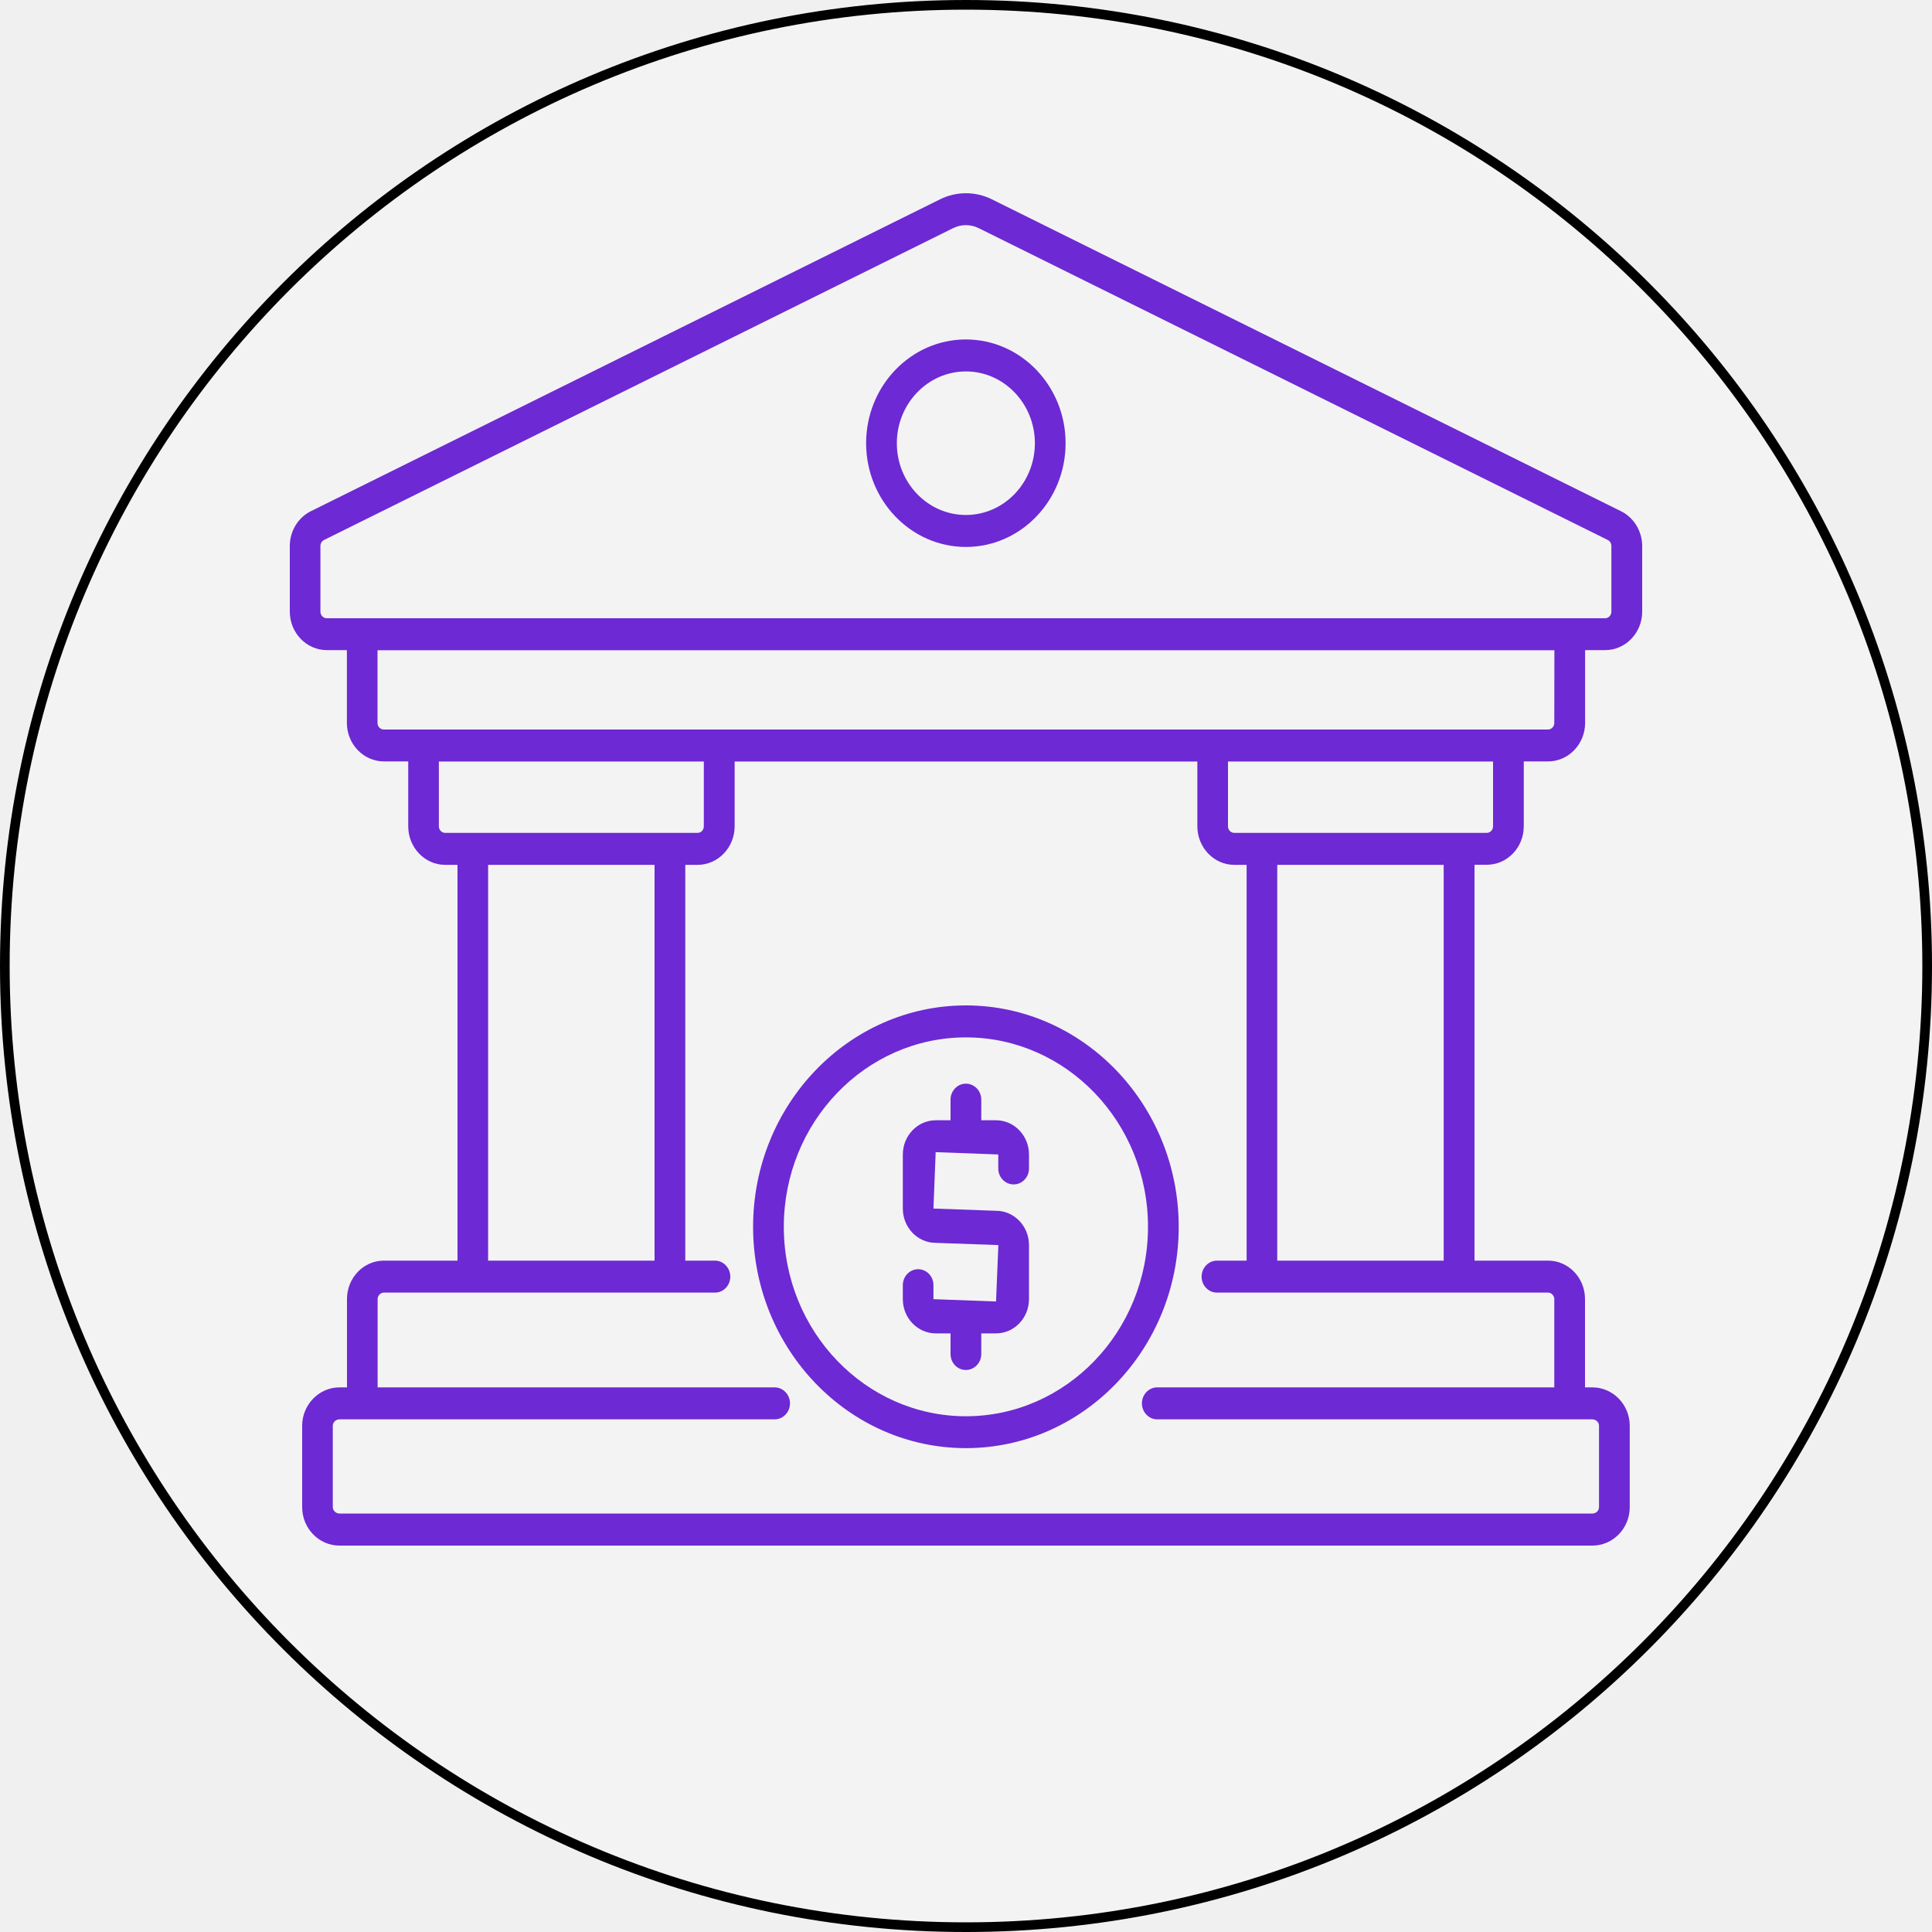
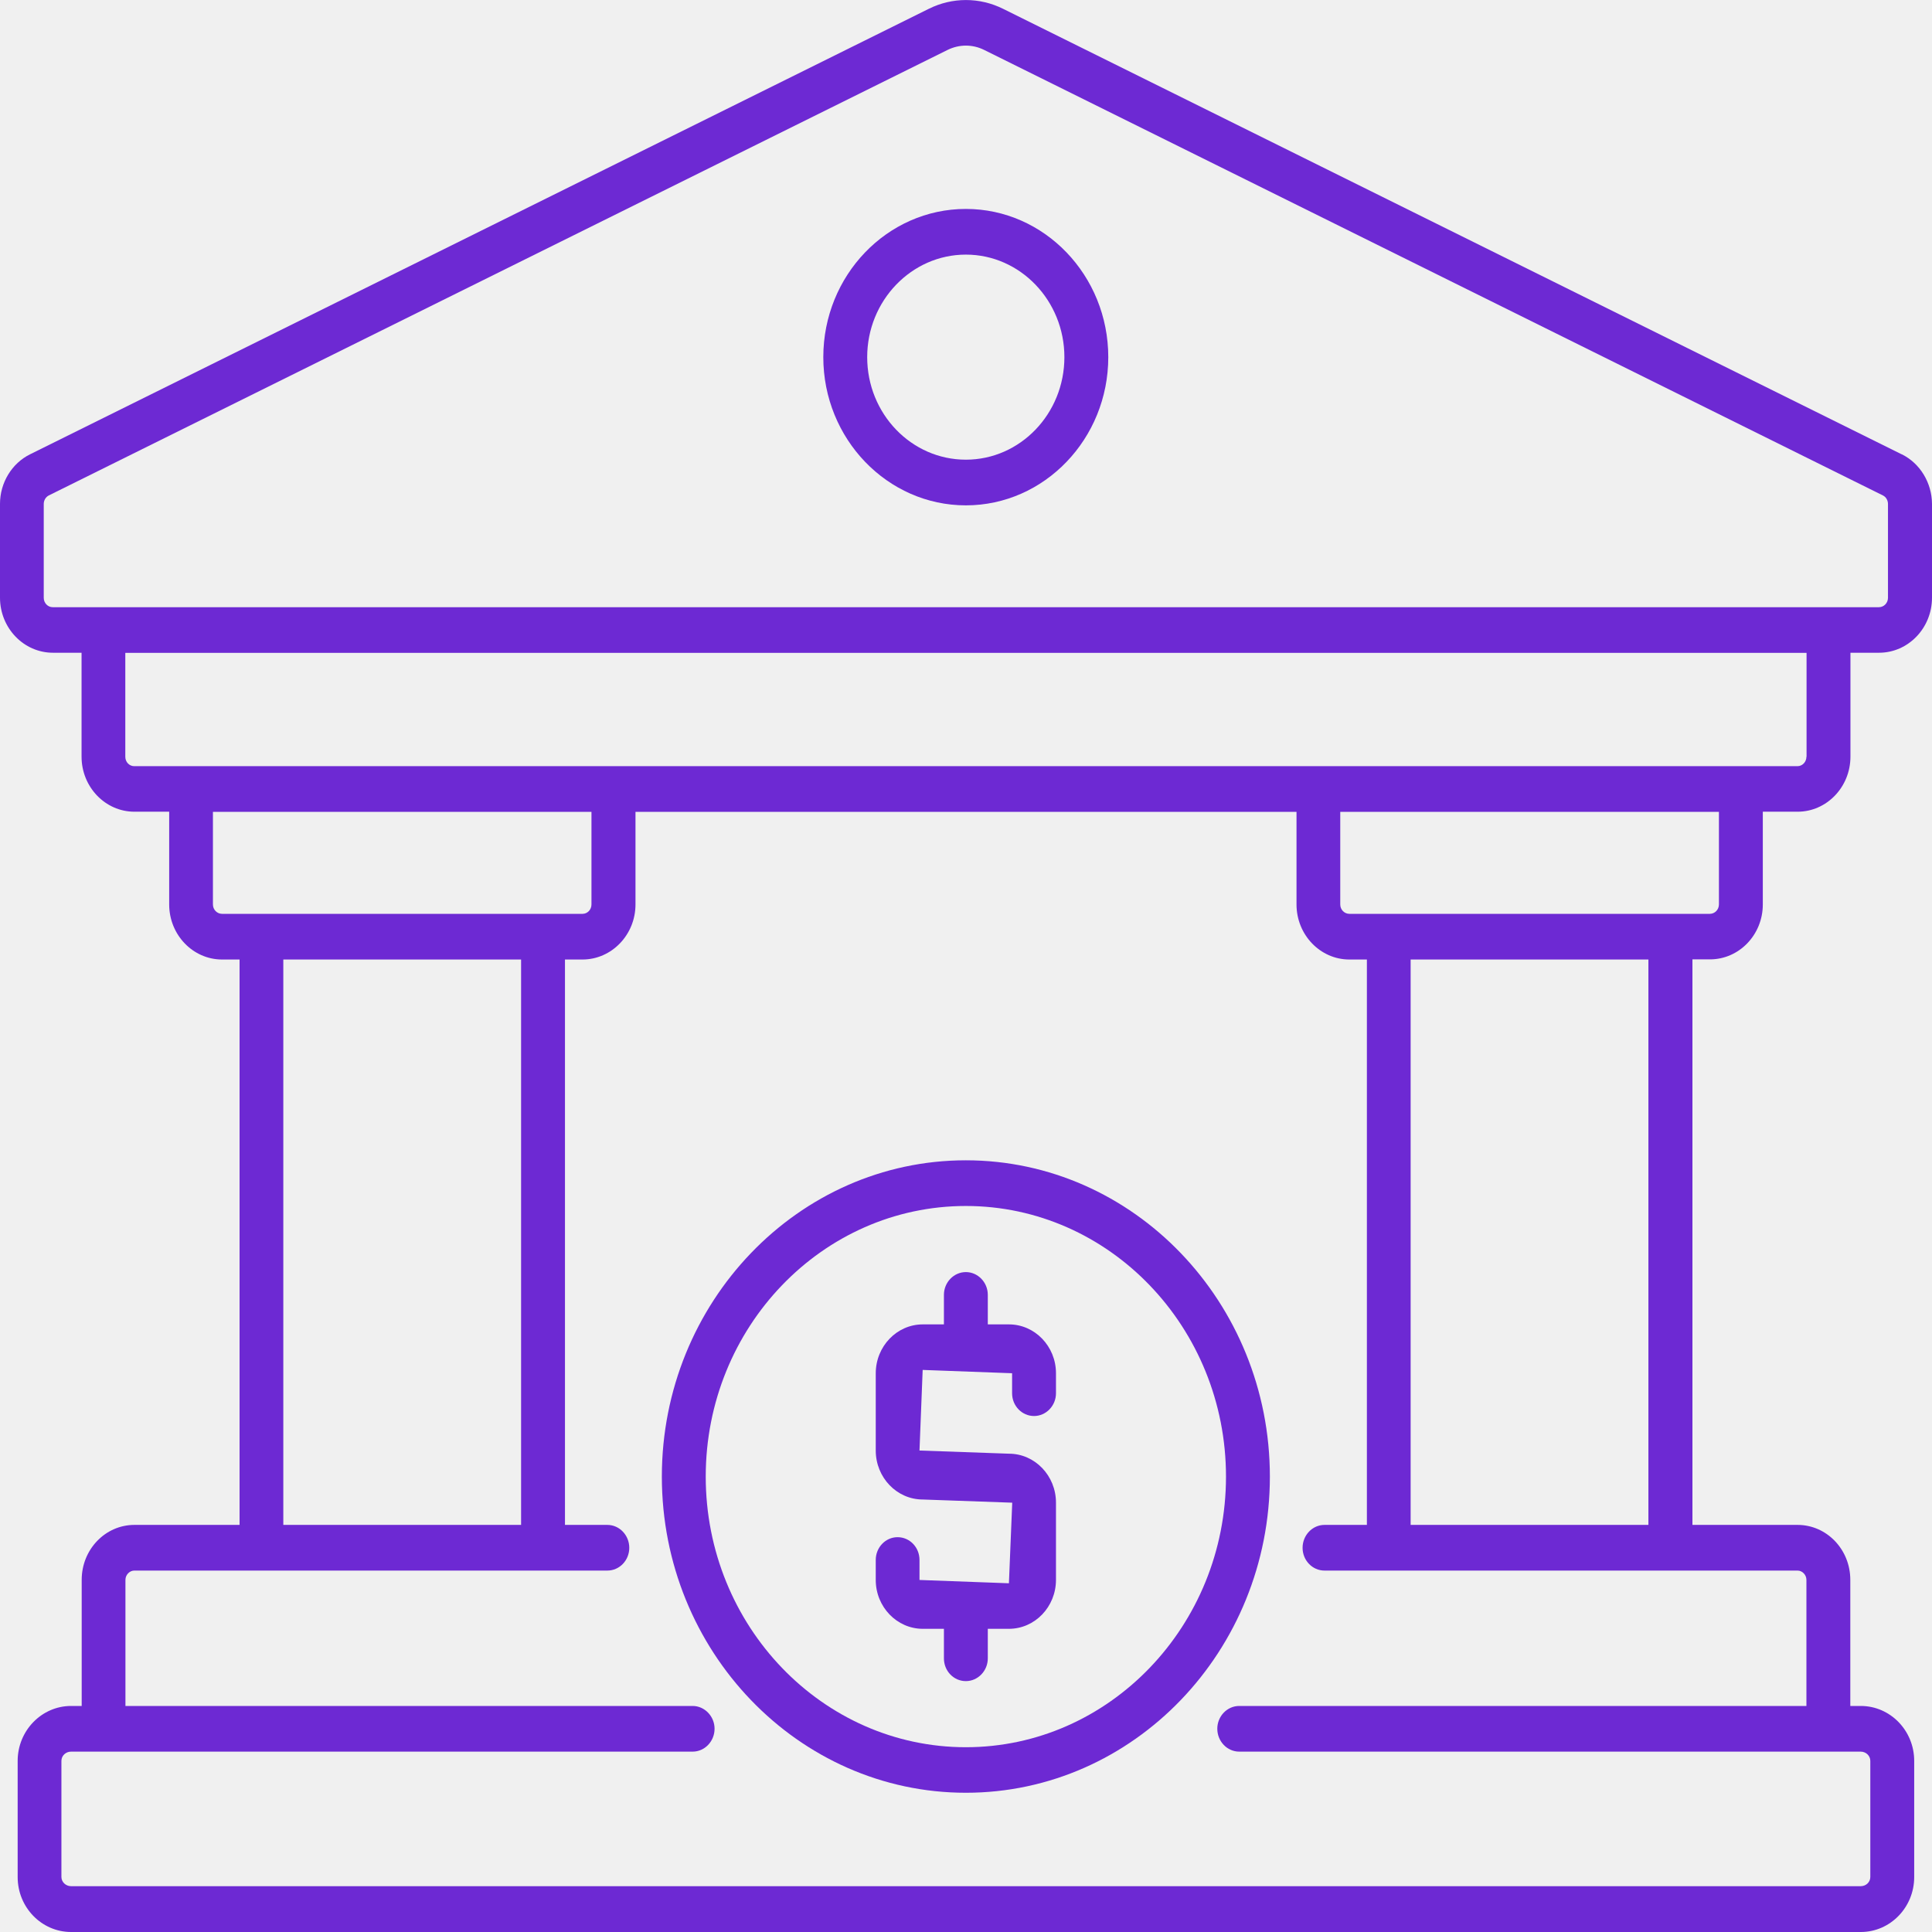
- <svg xmlns="http://www.w3.org/2000/svg" width="20" height="20" viewBox="0 0 20 20" fill="none">
-   <g clip-path="url(#clip0_246_135)">
-     <path d="M10 19.95C15.495 19.95 19.95 15.495 19.95 10C19.95 4.505 15.495 0.05 10 0.05C4.505 0.05 0.05 4.505 0.05 10C0.05 15.495 4.505 19.95 10 19.95Z" fill="#F3F3F3" stroke="black" stroke-width="0.1" />
-     <path d="M10.311 11.597H10.158V11.383C10.158 11.291 10.086 11.218 9.999 11.218C9.912 11.218 9.84 11.292 9.84 11.383V11.597H9.687C9.499 11.597 9.346 11.756 9.346 11.952V12.511C9.346 12.707 9.499 12.866 9.687 12.866L10.335 12.889L10.311 13.473L9.663 13.449V13.304C9.663 13.212 9.592 13.139 9.504 13.139C9.417 13.139 9.346 13.213 9.346 13.304V13.449C9.346 13.644 9.499 13.803 9.687 13.803H9.84V14.017C9.84 14.109 9.911 14.182 9.999 14.182C10.086 14.182 10.158 14.108 10.158 14.017L10.158 13.803H10.311C10.499 13.803 10.652 13.644 10.652 13.448V12.889C10.652 12.693 10.499 12.534 10.311 12.534L9.663 12.511L9.686 11.927L10.334 11.951V12.096C10.334 12.188 10.406 12.261 10.493 12.261C10.581 12.261 10.652 12.187 10.652 12.096V11.951C10.652 11.756 10.499 11.597 10.311 11.597Z" fill="#6D29D3" />
-     <path d="M9.999 10.408C8.784 10.408 7.796 11.437 7.796 12.7C7.796 13.964 8.784 14.991 9.999 14.991C11.214 14.991 12.202 13.964 12.202 12.7C12.202 11.437 11.214 10.408 9.999 10.408ZM9.999 14.661C8.96 14.661 8.114 13.782 8.114 12.7C8.114 11.618 8.959 10.739 9.999 10.739C11.039 10.739 11.884 11.619 11.884 12.7C11.884 13.781 11.039 14.661 9.999 14.661Z" fill="#6D29D3" />
-     <path d="M9.999 3.514C9.429 3.514 8.966 3.996 8.966 4.588C8.966 5.18 9.43 5.662 9.999 5.662C10.568 5.662 11.031 5.18 11.031 4.588C11.031 3.996 10.568 3.514 9.999 3.514ZM9.999 5.331C9.604 5.331 9.284 4.998 9.284 4.588C9.284 4.179 9.605 3.845 9.999 3.845C10.393 3.845 10.713 4.179 10.713 4.588C10.713 4.998 10.393 5.331 9.999 5.331Z" fill="#6D29D3" />
-     <path d="M16.78 5.292L10.269 2.064C10.098 1.979 9.901 1.979 9.73 2.064L3.218 5.292C3.086 5.357 3 5.498 3 5.651V6.331C3 6.551 3.172 6.73 3.384 6.73H3.591V7.483C3.591 7.703 3.763 7.882 3.974 7.882H4.226V8.554C4.226 8.774 4.398 8.953 4.609 8.953H4.736V13.05H3.974C3.763 13.05 3.592 13.228 3.592 13.448V14.362H3.515C3.302 14.362 3.128 14.541 3.128 14.76V15.602C3.128 15.822 3.302 16 3.515 16L16.484 16C16.698 16 16.871 15.821 16.871 15.602V14.76C16.871 14.54 16.697 14.362 16.484 14.362H16.408V13.448C16.408 13.228 16.237 13.05 16.026 13.05H15.264V8.952H15.391C15.602 8.952 15.774 8.774 15.774 8.554V7.882H16.026C16.237 7.882 16.409 7.703 16.409 7.483V6.73H16.616C16.828 6.73 17 6.551 17 6.331V5.651C16.999 5.498 16.913 5.357 16.78 5.292ZM4.543 8.554V7.883H7.286V8.554C7.286 8.592 7.257 8.622 7.221 8.622L4.609 8.622C4.573 8.622 4.543 8.592 4.543 8.554ZM5.053 8.953H6.776V13.05H5.053V8.953ZM16.09 13.448V14.362H11.979C11.892 14.362 11.821 14.437 11.821 14.527C11.821 14.618 11.892 14.693 11.979 14.693H16.483C16.522 14.693 16.553 14.723 16.553 14.76V15.601C16.553 15.639 16.522 15.668 16.483 15.668H3.515C3.477 15.668 3.445 15.638 3.445 15.601V14.76C3.445 14.723 3.476 14.693 3.515 14.693H8.019C8.107 14.693 8.178 14.618 8.178 14.527C8.178 14.437 8.106 14.362 8.019 14.362H3.909V13.448C3.909 13.412 3.939 13.381 3.973 13.381H7.401C7.489 13.381 7.56 13.307 7.56 13.216C7.56 13.125 7.489 13.05 7.401 13.05H7.094V8.953H7.221C7.432 8.953 7.605 8.774 7.605 8.554V7.883H12.395V8.554C12.395 8.774 12.567 8.953 12.778 8.953H12.905V13.05H12.598C12.51 13.05 12.439 13.125 12.439 13.216C12.439 13.307 12.51 13.381 12.598 13.381H16.026C16.06 13.381 16.09 13.412 16.09 13.448ZM14.945 13.05H13.222V8.953H14.945V13.05ZM15.456 8.554C15.456 8.592 15.426 8.622 15.39 8.622H12.778C12.742 8.622 12.712 8.592 12.712 8.554V7.883H15.456L15.456 8.554ZM16.09 7.484C16.09 7.521 16.061 7.552 16.025 7.552H3.973C3.937 7.552 3.908 7.522 3.908 7.484V6.731H16.091L16.09 7.484ZM16.681 6.332C16.681 6.369 16.652 6.4 16.615 6.4H3.382C3.346 6.4 3.317 6.369 3.317 6.332L3.317 5.652C3.317 5.625 3.332 5.601 3.354 5.59L9.866 2.362C9.951 2.32 10.048 2.32 10.132 2.362L16.644 5.59C16.667 5.601 16.681 5.626 16.681 5.652L16.681 6.332Z" fill="#6D29D3" />
-   </g>
-   <defs>
-     <clipPath id="clip0_246_135">
-       <rect width="20" height="20" fill="white" />
-     </clipPath>
-   </defs>
+ <svg xmlns="http://www.w3.org/2000/svg" width="14" height="14" viewBox="0 0 14 14" fill="none">
+   <path d="M7.311 9.597H7.158V9.383C7.158 9.292 7.086 9.218 6.999 9.218C6.912 9.218 6.84 9.292 6.84 9.383V9.597H6.687C6.499 9.597 6.346 9.756 6.346 9.952V10.511C6.346 10.707 6.499 10.866 6.687 10.866L7.335 10.889L7.311 11.473L6.663 11.449V11.304C6.663 11.212 6.592 11.139 6.504 11.139C6.417 11.139 6.346 11.213 6.346 11.304V11.449C6.346 11.644 6.499 11.803 6.687 11.803H6.84V12.017C6.84 12.109 6.911 12.182 6.999 12.182C7.086 12.182 7.158 12.108 7.158 12.017L7.158 11.803H7.311C7.499 11.803 7.652 11.644 7.652 11.448V10.889C7.652 10.693 7.499 10.534 7.311 10.534L6.663 10.511L6.686 9.927L7.334 9.951V10.096C7.334 10.188 7.406 10.261 7.493 10.261C7.58 10.261 7.652 10.187 7.652 10.096V9.951C7.652 9.756 7.499 9.597 7.311 9.597L7.311 9.597Z" fill="#6D29D3" />
+   <path d="M6.999 8.408C5.784 8.408 4.796 9.437 4.796 10.7C4.796 11.964 5.784 12.991 6.999 12.991C8.214 12.991 9.202 11.964 9.202 10.7C9.202 9.437 8.214 8.408 6.999 8.408ZM6.999 12.661C5.96 12.661 5.114 11.782 5.114 10.7C5.114 9.618 5.959 8.739 6.999 8.739C8.039 8.739 8.884 9.619 8.884 10.7C8.884 11.781 8.038 12.661 6.999 12.661Z" fill="#6D29D3" />
+   <path d="M6.999 1.514C6.429 1.514 5.966 1.996 5.966 2.588C5.966 3.18 6.43 3.662 6.999 3.662C7.568 3.662 8.031 3.18 8.031 2.588C8.031 1.996 7.568 1.514 6.999 1.514V1.514ZM6.999 3.331C6.604 3.331 6.284 2.998 6.284 2.588C6.284 2.179 6.605 1.845 6.999 1.845C7.393 1.845 7.713 2.179 7.713 2.588C7.713 2.998 7.393 3.331 6.999 3.331Z" fill="#6D29D3" />
+   <path d="M13.78 3.292L7.269 0.064C7.098 -0.021 6.901 -0.021 6.73 0.064L0.218 3.292C0.086 3.357 0 3.498 0 3.651V4.331C0 4.551 0.172 4.73 0.384 4.73H0.591V5.483C0.591 5.703 0.763 5.882 0.974 5.882H1.226V6.554C1.226 6.774 1.398 6.953 1.609 6.953H1.736V11.05H0.974C0.763 11.05 0.592 11.228 0.592 11.448V12.362H0.515C0.302 12.362 0.128 12.541 0.128 12.76V13.602C0.128 13.822 0.302 14 0.515 14L13.484 14C13.698 14 13.871 13.821 13.871 13.602V12.76C13.871 12.54 13.697 12.362 13.484 12.362H13.408V11.448C13.408 11.228 13.237 11.05 13.026 11.05H12.264V6.952H12.391C12.602 6.952 12.774 6.774 12.774 6.554V5.882H13.026C13.237 5.882 13.409 5.703 13.409 5.483V4.73H13.616C13.828 4.73 14 4.551 14 4.331V3.651C13.999 3.498 13.913 3.357 13.781 3.292L13.78 3.292ZM1.543 6.554V5.883H4.286V6.554C4.286 6.592 4.257 6.622 4.221 6.622L1.609 6.622C1.573 6.622 1.543 6.592 1.543 6.554H1.543ZM2.053 6.953H3.776V11.05H2.053V6.953ZM13.09 11.448V12.362H8.98C8.892 12.362 8.821 12.437 8.821 12.527C8.821 12.618 8.892 12.693 8.98 12.693H13.483C13.522 12.693 13.553 12.723 13.553 12.76V13.601C13.553 13.639 13.522 13.668 13.483 13.668H0.515C0.477 13.668 0.445 13.638 0.445 13.601V12.76C0.445 12.723 0.476 12.693 0.515 12.693H5.019C5.107 12.693 5.178 12.618 5.178 12.527C5.178 12.437 5.106 12.362 5.019 12.362H0.909V11.448C0.909 11.412 0.939 11.381 0.973 11.381H4.401C4.489 11.381 4.56 11.307 4.56 11.216C4.56 11.125 4.489 11.05 4.401 11.05H4.094V6.953H4.221C4.432 6.953 4.605 6.774 4.605 6.554V5.883H9.395V6.554C9.395 6.774 9.567 6.953 9.778 6.953H9.905V11.05H9.598C9.51 11.05 9.439 11.125 9.439 11.216C9.439 11.307 9.51 11.381 9.598 11.381H13.026C13.06 11.381 13.09 11.412 13.09 11.448H13.09ZM11.945 11.05H10.222V6.953H11.945V11.05ZM12.456 6.554C12.456 6.592 12.426 6.622 12.39 6.622H9.778C9.742 6.622 9.712 6.592 9.712 6.554V5.883H12.456L12.456 6.554H12.456ZM13.09 5.484C13.09 5.521 13.061 5.552 13.025 5.552H0.973C0.937 5.552 0.908 5.522 0.908 5.484V4.731H13.091V5.484H13.09ZM13.681 4.332C13.681 4.369 13.652 4.4 13.615 4.4H0.382C0.346 4.4 0.317 4.369 0.317 4.332L0.317 3.652C0.317 3.625 0.332 3.601 0.354 3.59L6.866 0.362C6.951 0.32 7.048 0.32 7.132 0.362L13.644 3.59C13.667 3.601 13.681 3.626 13.681 3.652L13.681 4.332L13.681 4.332Z" fill="#6D29D3" />
</svg>
